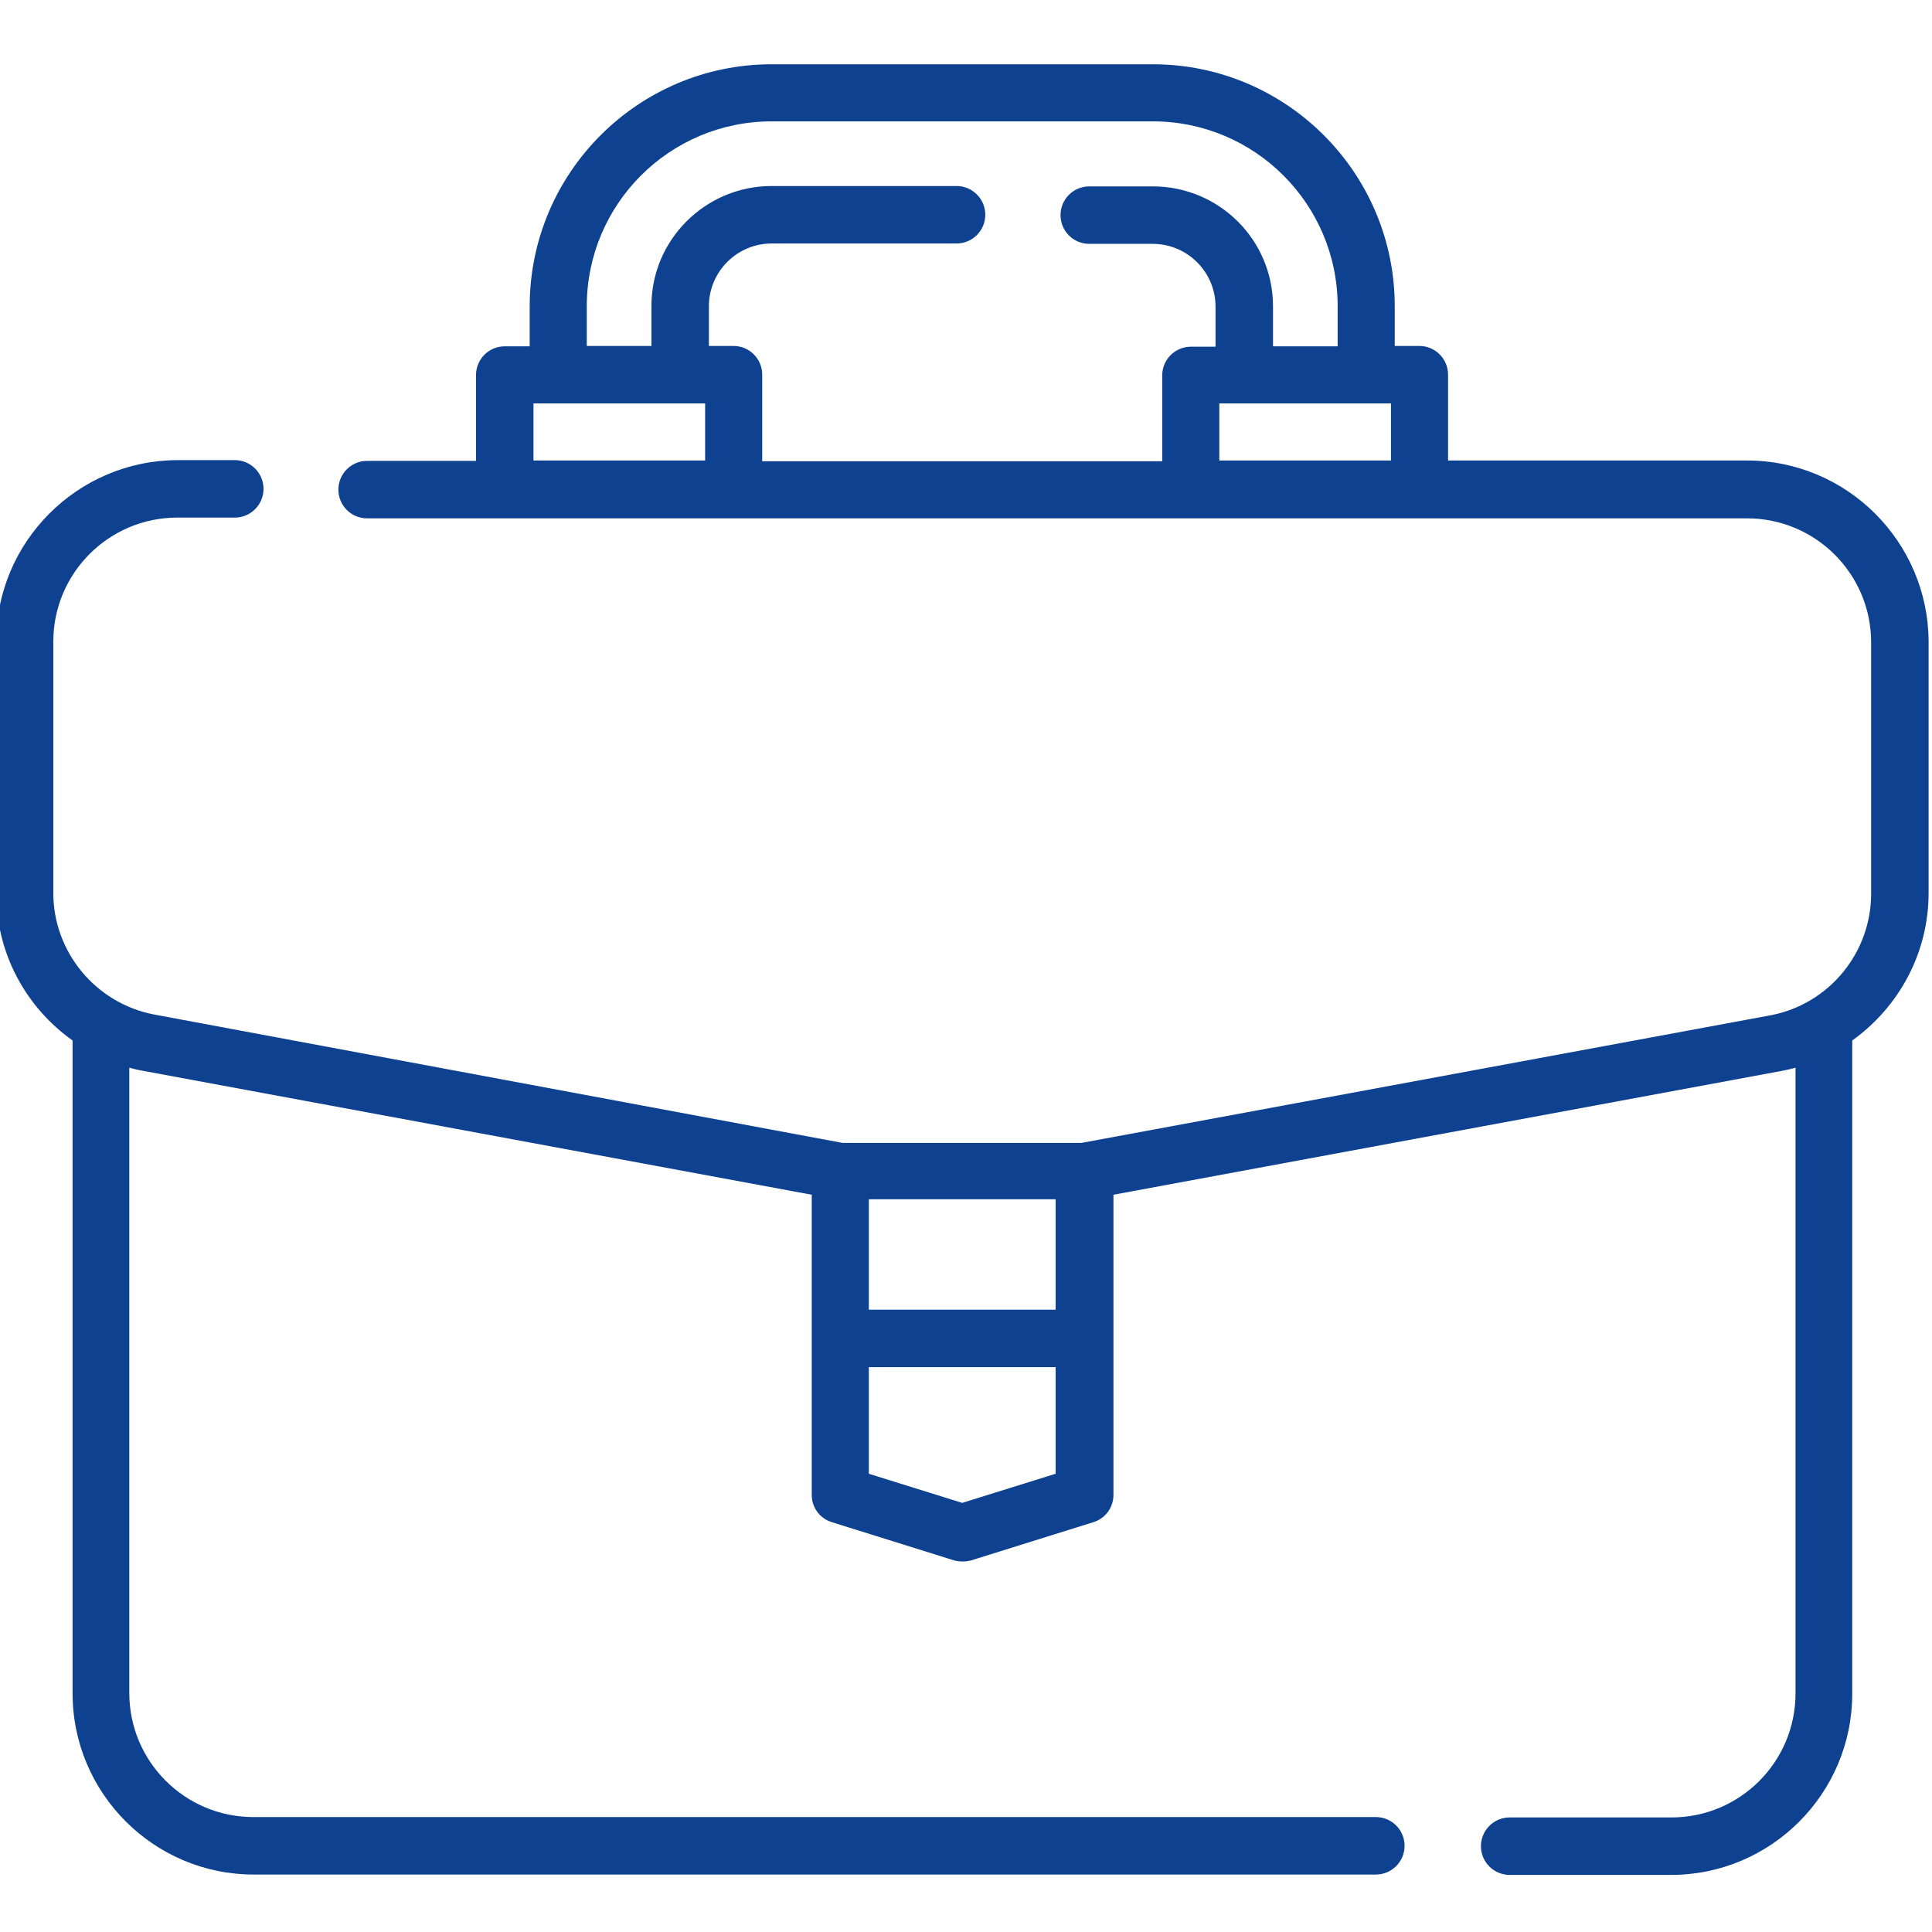
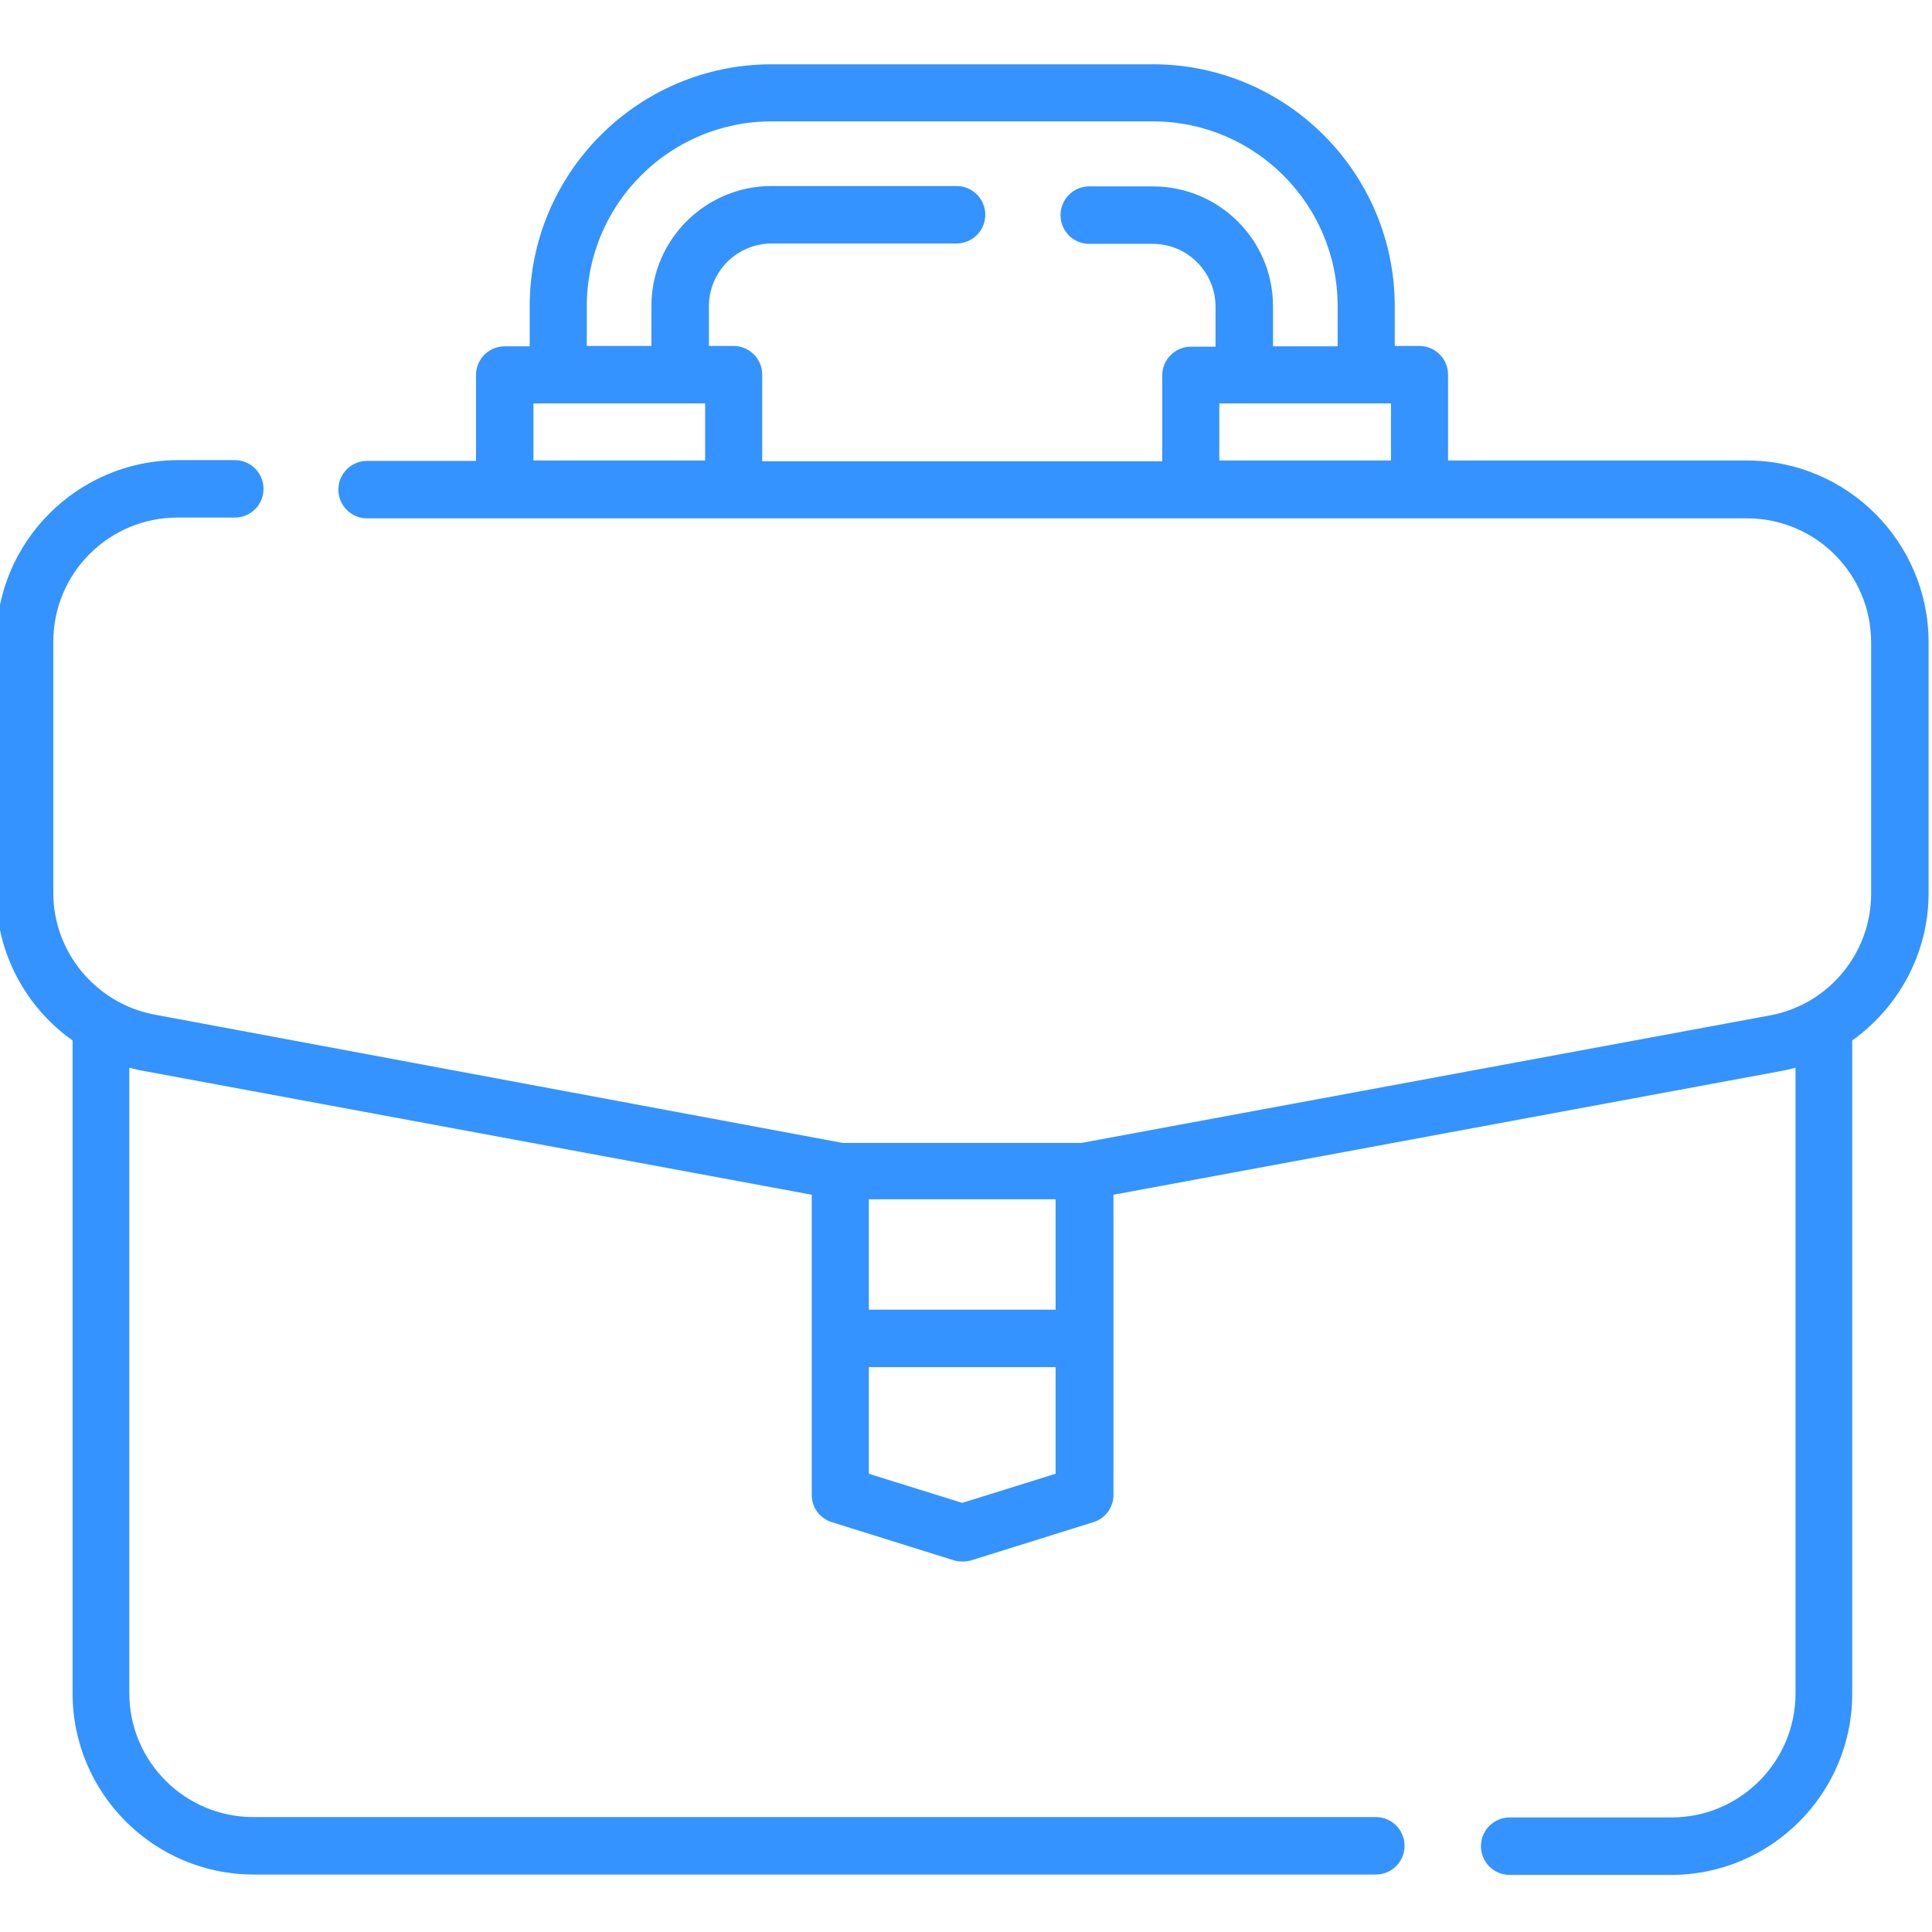
<svg xmlns="http://www.w3.org/2000/svg" version="1.1" id="Layer_1" x="0px" y="0px" viewBox="0 0 511 511" style="enable-background:new 0 0 511 511;" xml:space="preserve">
  <style type="text/css">
- 	.st0{fill:#0E418F;}
+ 	.st0{fill:#3493FF;}
</style>
-   <path class="st0" d="M462.1,121.8H383V99.1c0-4.2-3.4-7.6-7.6-7.6h-6.5V81c0-35.3-28.7-64-64-64H204.1c-35.3,0-64,28.7-64,64v10.6  h-6.6c-4.2,0-7.6,3.4-7.6,7.6v22.7H97.1c-4.2,0-7.6,3.4-7.6,7.6c0,4.2,3.4,7.6,7.6,7.6h365c18.1,0,32.8,14.7,32.8,32.8v66.5  c0,15.6-11.1,29.1-26.4,32.1l-182.5,33.8h-63.1L40.6,268.3c-15.3-3-26.5-16.5-26.5-32.1v-66.5c0-18.1,14.7-32.8,32.8-32.8h15.2  c4.2,0,7.6-3.4,7.6-7.6s-3.4-7.6-7.6-7.6H46.9C20.5,121.8-1,143.3-1,169.7v66.5c0,15.9,7.8,30.2,20.2,39v172.7  c0,26.4,21.5,47.9,47.9,47.9h296.8c4.2,0,7.6-3.4,7.6-7.6c0-4.2-3.4-7.6-7.6-7.6H67c-18.1,0-32.8-14.7-32.8-32.8V282.4  c1.1,0.3,2.3,0.6,3.5,0.8L214.7,316v79.4c0,3.3,2.1,6.2,5.3,7.2l32.3,10.1c0.7,0.2,1.5,0.3,2.3,0.3c0.8,0,1.5-0.1,2.3-0.3l32.3-10.1  c3.2-1,5.3-3.9,5.3-7.2V316l177-32.8c1.1-0.2,2.3-0.5,3.4-0.8v165.5c0,18.1-14.7,32.8-32.8,32.8h-42.8c-4.2,0-7.6,3.4-7.6,7.6  c0,4.2,3.4,7.6,7.6,7.6H442c26.4,0,47.9-21.5,47.9-47.9V275.2c12.3-8.8,20.2-23.1,20.2-39v-66.5C510,143.3,488.5,121.8,462.1,121.8z   M155.2,81c0-27,21.9-48.9,48.9-48.9h100.8c27,0,48.9,21.9,48.9,48.9v10.6h-17.1V81c0-17.5-14.2-31.7-31.8-31.7h-16.8  c-4.2,0-7.6,3.4-7.6,7.6c0,4.2,3.4,7.6,7.6,7.6h16.8c9.2,0,16.6,7.5,16.6,16.6v10.6H315c-4.2,0-7.6,3.4-7.6,7.6v22.7H201.6V99.1  c0-4.2-3.4-7.6-7.6-7.6h-6.5V81c0-9.2,7.5-16.6,16.6-16.6H253c4.2,0,7.6-3.4,7.6-7.6c0-4.2-3.4-7.6-7.6-7.6h-48.9  c-17.5,0-31.8,14.2-31.8,31.7v10.6h-17.1V81z M141.1,121.8v-15.1h45.4v15.1H141.1z M322.5,121.8v-15.1h45.4v15.1H322.5z   M229.8,317.2h49.4v29.2h-49.4V317.2z M279.2,389.8l-24.7,7.7l-24.7-7.7v-28.2h49.4V389.8z" />
+   <path class="st0" d="M462.1,121.8H383V99.1c0-4.2-3.4-7.6-7.6-7.6h-6.5V81c0-35.3-28.7-64-64-64H204.1c-35.3,0-64,28.7-64,64v10.6  h-6.6c-4.2,0-7.6,3.4-7.6,7.6v22.7H97.1c-4.2,0-7.6,3.4-7.6,7.6c0,4.2,3.4,7.6,7.6,7.6h365c18.1,0,32.8,14.7,32.8,32.8v66.5  c0,15.6-11.1,29.1-26.4,32.1L286,302.3h-63.1l-182.3-34c-15.3-3-26.5-16.5-26.5-32.1v-66.5c0-18.1,14.7-32.8,32.8-32.8h15.2  c4.2,0,7.6-3.4,7.6-7.6s-3.4-7.6-7.6-7.6H46.9C20.5,121.8-1,143.3-1,169.7v66.5c0,15.9,7.8,30.2,20.2,39v172.7  c0,26.4,21.5,47.9,47.9,47.9h296.8c4.2,0,7.6-3.4,7.6-7.6s-3.4-7.6-7.6-7.6H67c-18.1,0-32.8-14.7-32.8-32.8V282.4  c1.1,0.3,2.3,0.6,3.5,0.8l177,32.8v79.4c0,3.3,2.1,6.2,5.3,7.2l32.3,10.1c0.7,0.2,1.5,0.3,2.3,0.3s1.5-0.1,2.3-0.3l32.3-10.1  c3.2-1,5.3-3.9,5.3-7.2V316l177-32.8c1.1-0.2,2.3-0.5,3.4-0.8v165.5c0,18.1-14.7,32.8-32.8,32.8h-42.8c-4.2,0-7.6,3.4-7.6,7.6  s3.4,7.6,7.6,7.6H442c26.4,0,47.9-21.5,47.9-47.9V275.2c12.3-8.8,20.2-23.1,20.2-39v-66.5C510,143.3,488.5,121.8,462.1,121.8z   M155.2,81c0-27,21.9-48.9,48.9-48.9h100.8c27,0,48.9,21.9,48.9,48.9v10.6h-17.1V81c0-17.5-14.2-31.7-31.8-31.7h-16.8  c-4.2,0-7.6,3.4-7.6,7.6s3.4,7.6,7.6,7.6h16.8c9.2,0,16.6,7.5,16.6,16.6v10.6H315c-4.2,0-7.6,3.4-7.6,7.6V122H201.6V99.1  c0-4.2-3.4-7.6-7.6-7.6h-6.5V81c0-9.2,7.5-16.6,16.6-16.6H253c4.2,0,7.6-3.4,7.6-7.6s-3.4-7.6-7.6-7.6h-48.9  c-17.5,0-31.8,14.2-31.8,31.7v10.6h-17.1V81z M141.1,121.8v-15.1h45.4v15.1H141.1z M322.5,121.8v-15.1h45.4v15.1H322.5z   M229.8,317.2h49.4v29.2h-49.4L229.8,317.2L229.8,317.2z M279.2,389.8l-24.7,7.7l-24.7-7.7v-28.2h49.4V389.8z" />
</svg>
